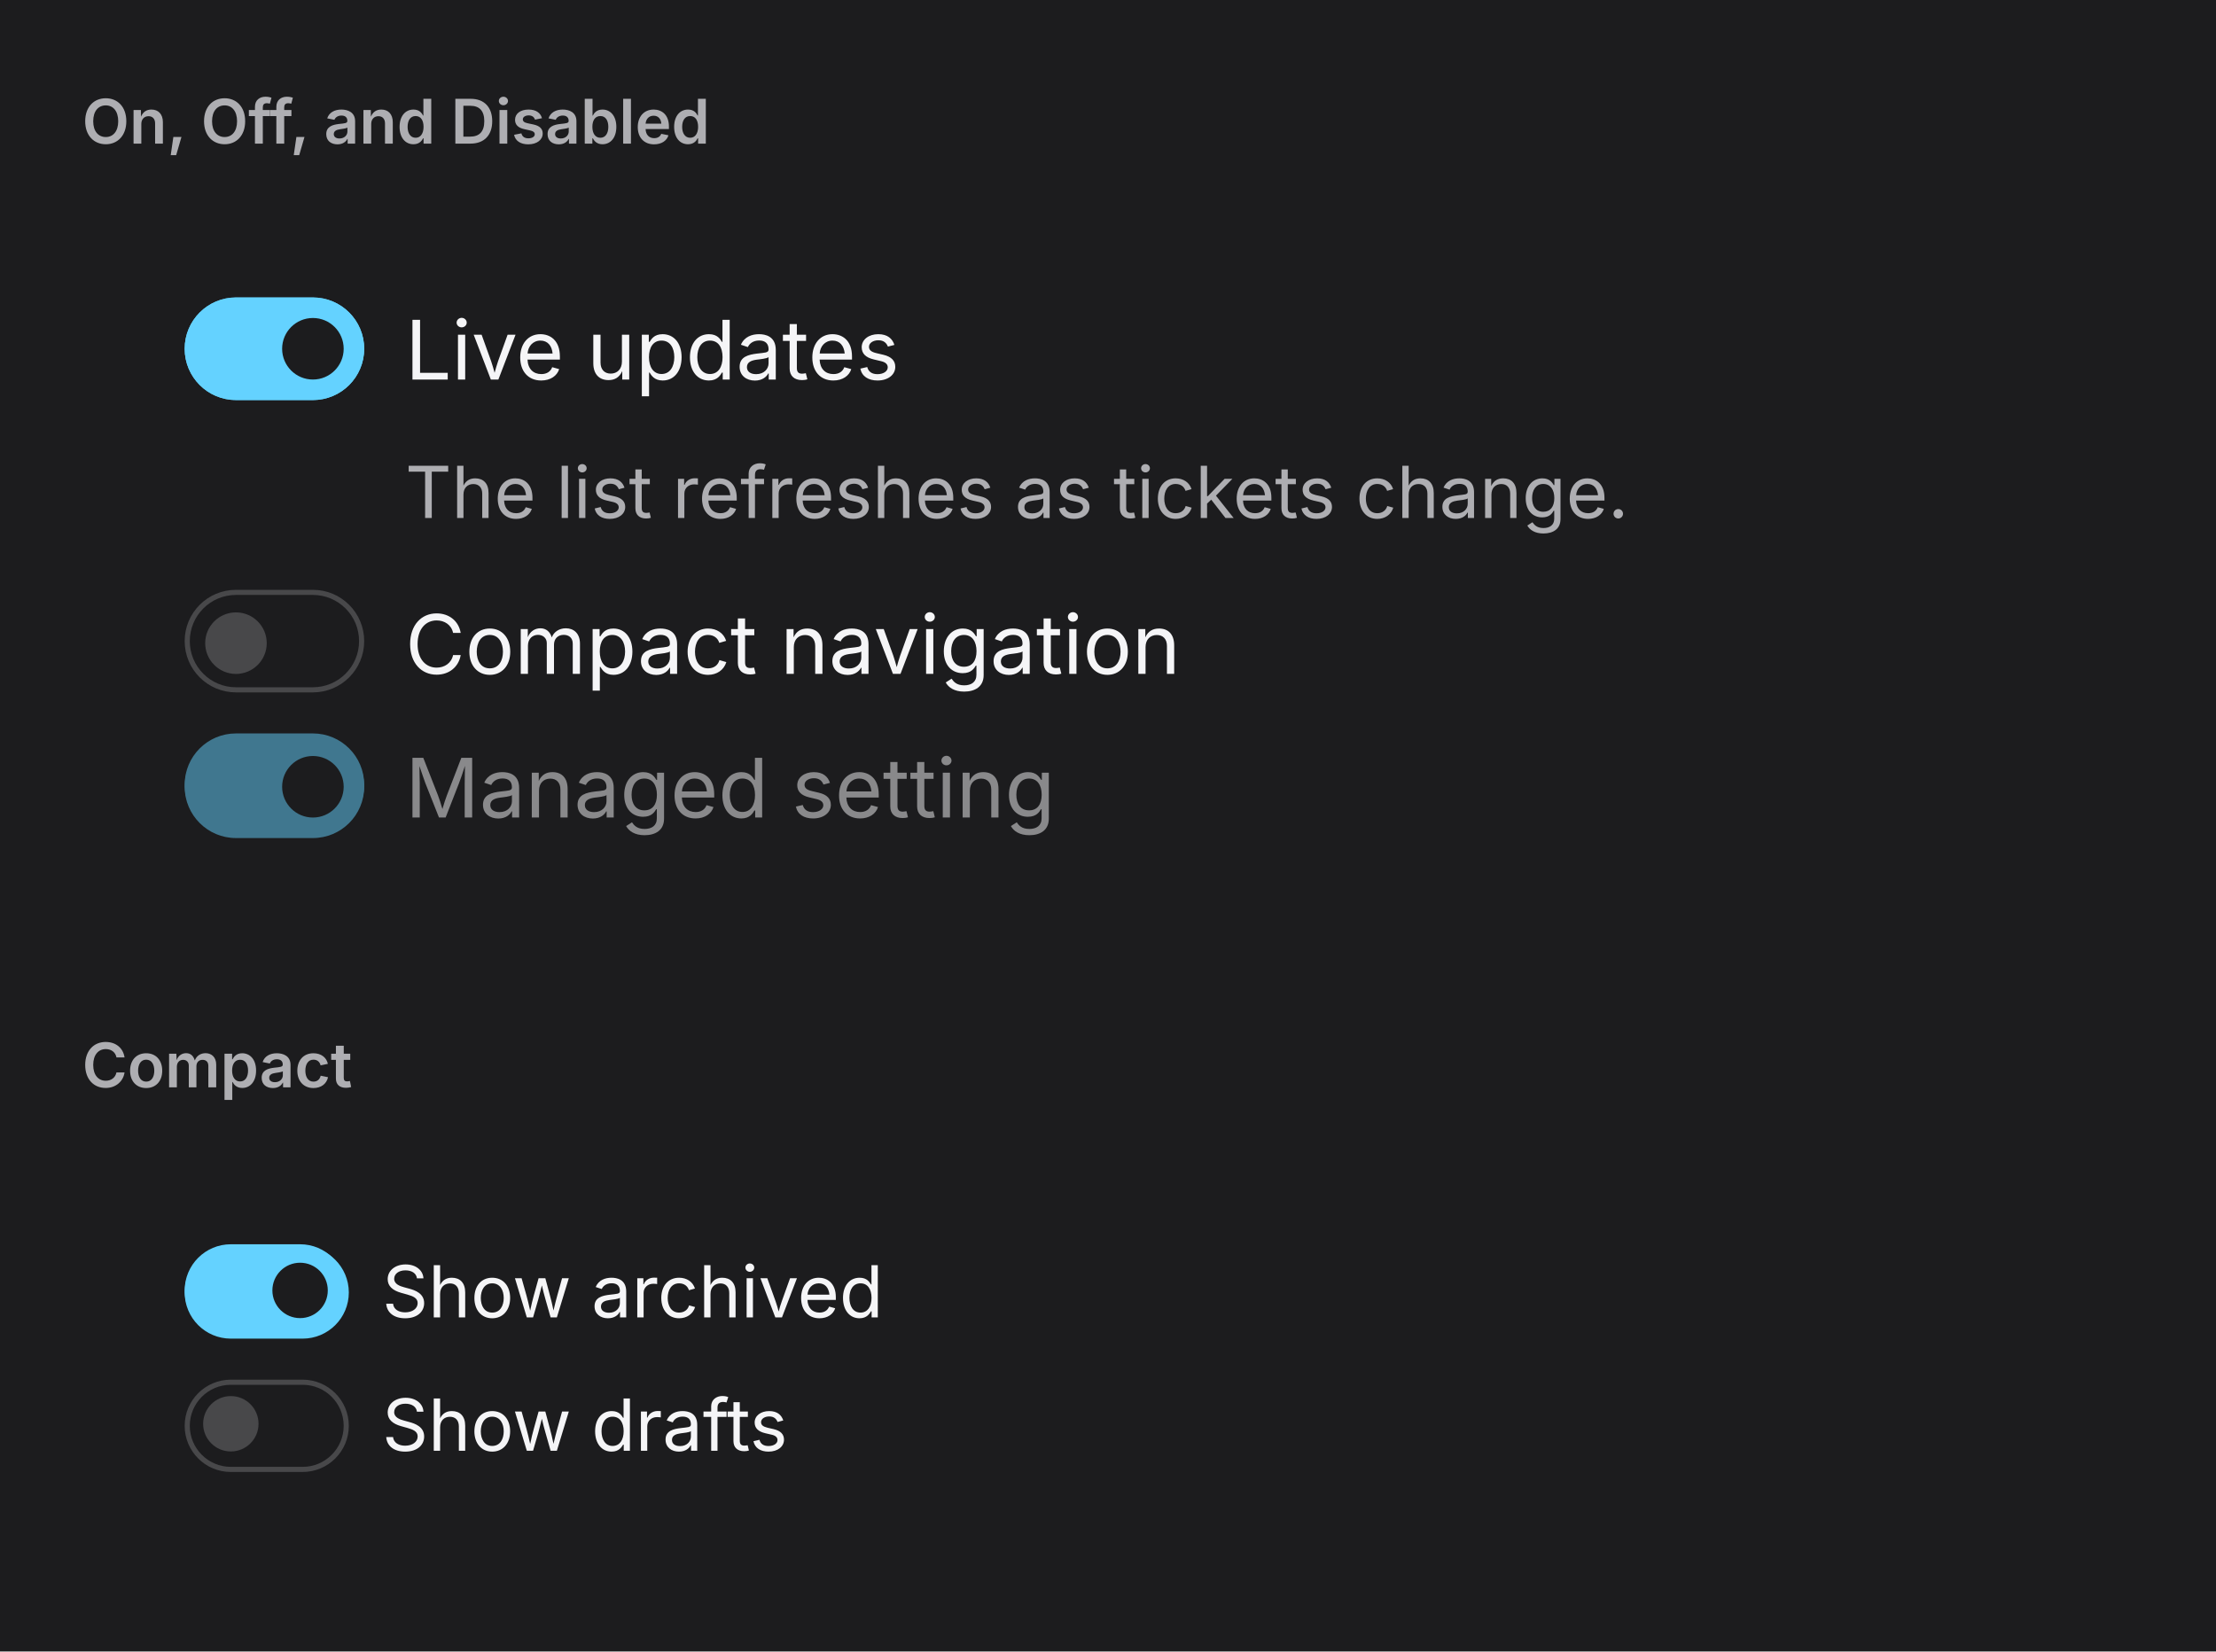
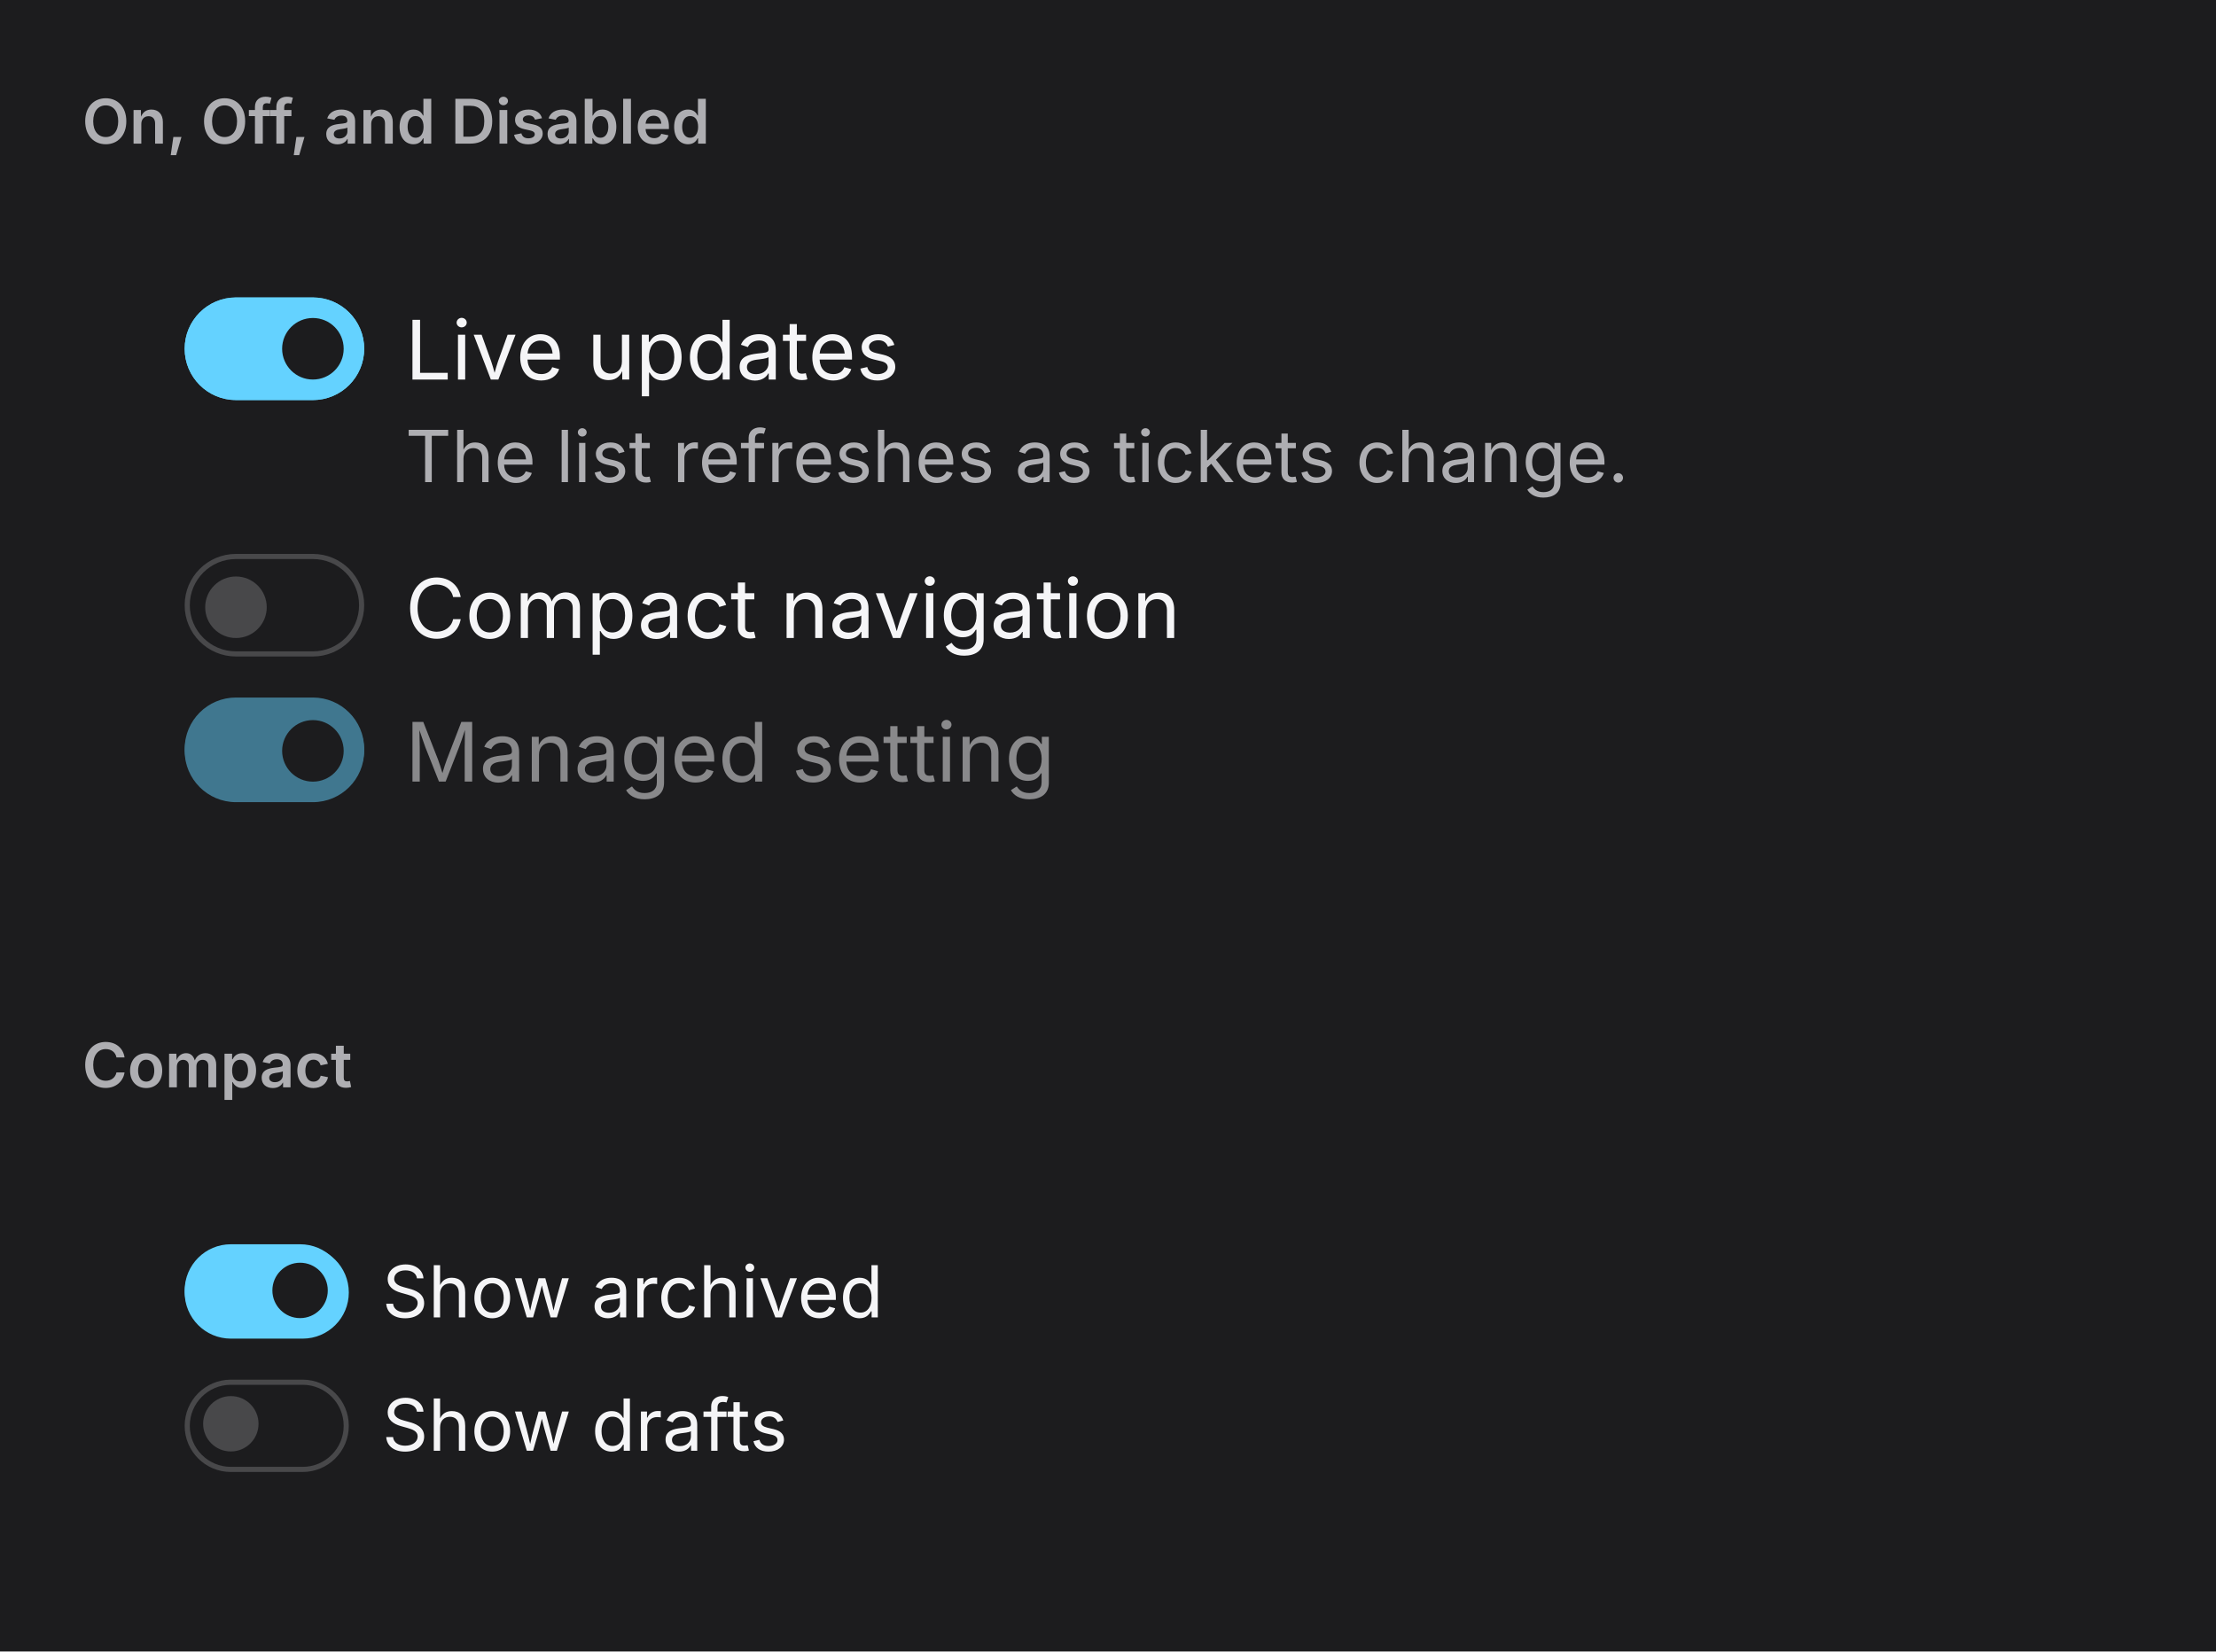
<svg xmlns="http://www.w3.org/2000/svg" viewBox="0 0 432 322" width="432" height="322">
  <defs>
    <clipPath id="cp0">
      <rect x="16" y="38" width="400" height="146" />
    </clipPath>
    <clipPath id="cp1">
      <rect x="16" y="222" width="400" height="84" />
    </clipPath>
    <clipPath id="ct2">
      <rect x="16" y="16" width="400" height="22" />
    </clipPath>
    <clipPath id="irc3">
      <rect x="16" y="38" width="400" height="146" rx="0" />
    </clipPath>
    <clipPath id="ct5">
      <rect x="16" y="200" width="400" height="22" />
    </clipPath>
    <clipPath id="irc6">
      <rect x="16" y="222" width="400" height="84" rx="0" />
    </clipPath>
  </defs>
  <rect x="0" y="0" width="432" height="322" rx="0" fill="rgb(28,28,30)" />
  <text x="16" y="28" font-family="system-ui, &quot;-apple-system&quot;, sans-serif" font-size="12" font-weight="600" fill="rgb(174,174,178)">On, Off, and Disabled</text>
  <g clip-path="url(#cp0)">
    <g clip-path="url(#irc3)">
      <clipPath id="svgimg4vclip">
        <rect x="16" y="38" width="400" height="146" />
      </clipPath>
      <g clip-path="url(#svgimg4vclip)">
        <g transform="translate(16 38)">
          <defs>
            <clipPath id="svgimg4ct0">
              <rect x="63" y="20" width="92.3" height="20" />
            </clipPath>
            <clipPath id="svgimg4ct1">
-               <rect x="20" y="47" width="360" height="22.4" />
+               <rect x="20" y="40" width="360" height="22.4" />
            </clipPath>
            <clipPath id="svgimg4ct2">
-               <rect x="63" y="77.4" width="144.8" height="20" />
+               <rect x="63" y="70.4" width="144.8" height="20" />
            </clipPath>
            <clipPath id="svgimg4ct3">
-               <rect x="63" y="105.4" width="121.7" height="20" />
+               <rect x="63" y="98.4" width="121.7" height="20" />
            </clipPath>
          </defs>
          <text x="63" y="36" font-family="system-ui, &quot;-apple-system&quot;, sans-serif" font-size="16" fill="rgb(245,245,247)">Live updates</text>
-           <text x="63" y="63" font-family="system-ui, &quot;-apple-system&quot;, sans-serif" font-size="14" fill="rgb(174,174,178)">The list refreshes as tickets change.</text>
-           <text x="63" y="93.39" font-family="system-ui, &quot;-apple-system&quot;, sans-serif" font-size="16" fill="rgb(245,245,247)">Compact navigation</text>
+           <text x="63" y="56" font-family="system-ui, &quot;-apple-system&quot;, sans-serif" font-size="14" fill="rgb(174,174,178)">The list refreshes as tickets change.</text>
+           <text x="63" y="86.39" font-family="system-ui, &quot;-apple-system&quot;, sans-serif" font-size="16" fill="rgb(245,245,247)">Compact navigation</text>
          <g opacity="0.5" style="isolation:isolate">
-             <text x="63" y="121.39" font-family="system-ui, &quot;-apple-system&quot;, sans-serif" font-size="16" fill="rgb(245,245,247)">Managed setting</text>
-             <rect x="20" y="105.4" width="35" height="20" rx="10" fill="rgb(100,210,255)" />
-             <rect x="20.5" y="105.5" width="34" height="19" rx="9.5" fill="none" stroke="rgb(100,210,255)" stroke-width="1" />
-             <rect x="39" y="109.4" width="12" height="12" rx="6" fill="rgb(28,28,30)" />
+             <text x="63" y="114.39" font-family="system-ui, &quot;-apple-system&quot;, sans-serif" font-size="16" fill="rgb(245,245,247)">Managed setting</text>
+             <rect x="20" y="98.4" width="35" height="20" rx="10" fill="rgb(100,210,255)" />
+             <rect x="20.5" y="98.5" width="34" height="19" rx="9.5" fill="none" stroke="rgb(100,210,255)" stroke-width="1" />
+             <rect x="39" y="102.4" width="12" height="12" rx="6" fill="rgb(28,28,30)" />
          </g>
          <rect x="20" y="20" width="35" height="20" rx="10" fill="rgb(100,210,255)" />
          <rect x="20.5" y="20.5" width="34" height="19" rx="9.5" fill="none" stroke="rgb(100,210,255)" stroke-width="1" />
          <rect x="39" y="24" width="12" height="12" rx="6" fill="rgb(28,28,30)" />
-           <rect x="20" y="77.4" width="35" height="20" rx="10" fill="rgb(28,28,30)" />
-           <rect x="20.5" y="77.5" width="34" height="19" rx="9.5" fill="none" stroke="rgba(253,253,255,0.196)" stroke-width="1" />
-           <rect x="24" y="81.4" width="12" height="12" rx="6" fill="rgba(253,253,255,0.196)" />
+           <rect x="20" y="70.4" width="35" height="20" rx="10" fill="rgb(28,28,30)" />
+           <rect x="20.5" y="70.5" width="34" height="19" rx="9.5" fill="none" stroke="rgba(253,253,255,0.196)" stroke-width="1" />
+           <rect x="24" y="74.4" width="12" height="12" rx="6" fill="rgba(253,253,255,0.196)" />
        </g>
      </g>
    </g>
  </g>
  <text x="16" y="212" font-family="system-ui, &quot;-apple-system&quot;, sans-serif" font-size="12" font-weight="600" fill="rgb(174,174,178)">Compact</text>
  <g clip-path="url(#cp1)">
    <g clip-path="url(#irc6)">
      <clipPath id="svgimg7vclip">
        <rect x="16" y="222" width="400" height="84" />
      </clipPath>
      <g clip-path="url(#svgimg7vclip)">
        <g transform="translate(16 222)">
          <defs>
            <clipPath id="svgimg7ct0">
              <rect x="58.5" y="20.6" width="94.3" height="17.8" />
            </clipPath>
            <clipPath id="svgimg7ct1">
              <rect x="58.5" y="46.6" width="77.3" height="17.8" />
            </clipPath>
          </defs>
          <text x="58.5" y="34.86" font-family="system-ui, &quot;-apple-system&quot;, sans-serif" font-size="14" fill="rgb(245,245,247)">Show archived</text>
          <text x="58.5" y="60.86" font-family="system-ui, &quot;-apple-system&quot;, sans-serif" font-size="14" fill="rgb(245,245,247)">Show drafts</text>
          <rect x="20" y="20.6" width="31.5" height="18" rx="9" fill="rgb(100,210,255)" />
          <rect x="20.5" y="21.5" width="31" height="17" rx="8.5" fill="none" stroke="rgb(100,210,255)" stroke-width="1" />
          <rect x="37.1" y="24.2" width="10.8" height="10.8" rx="5.4" fill="rgb(28,28,30)" />
          <rect x="20" y="46.6" width="31.5" height="18" rx="9" fill="rgb(28,28,30)" />
          <rect x="20.5" y="47.5" width="31" height="17" rx="8.5" fill="none" stroke="rgba(253,253,255,0.196)" stroke-width="1" />
          <rect x="23.6" y="50.2" width="10.8" height="10.8" rx="5.4" fill="rgba(253,253,255,0.196)" />
        </g>
      </g>
    </g>
  </g>
</svg>
